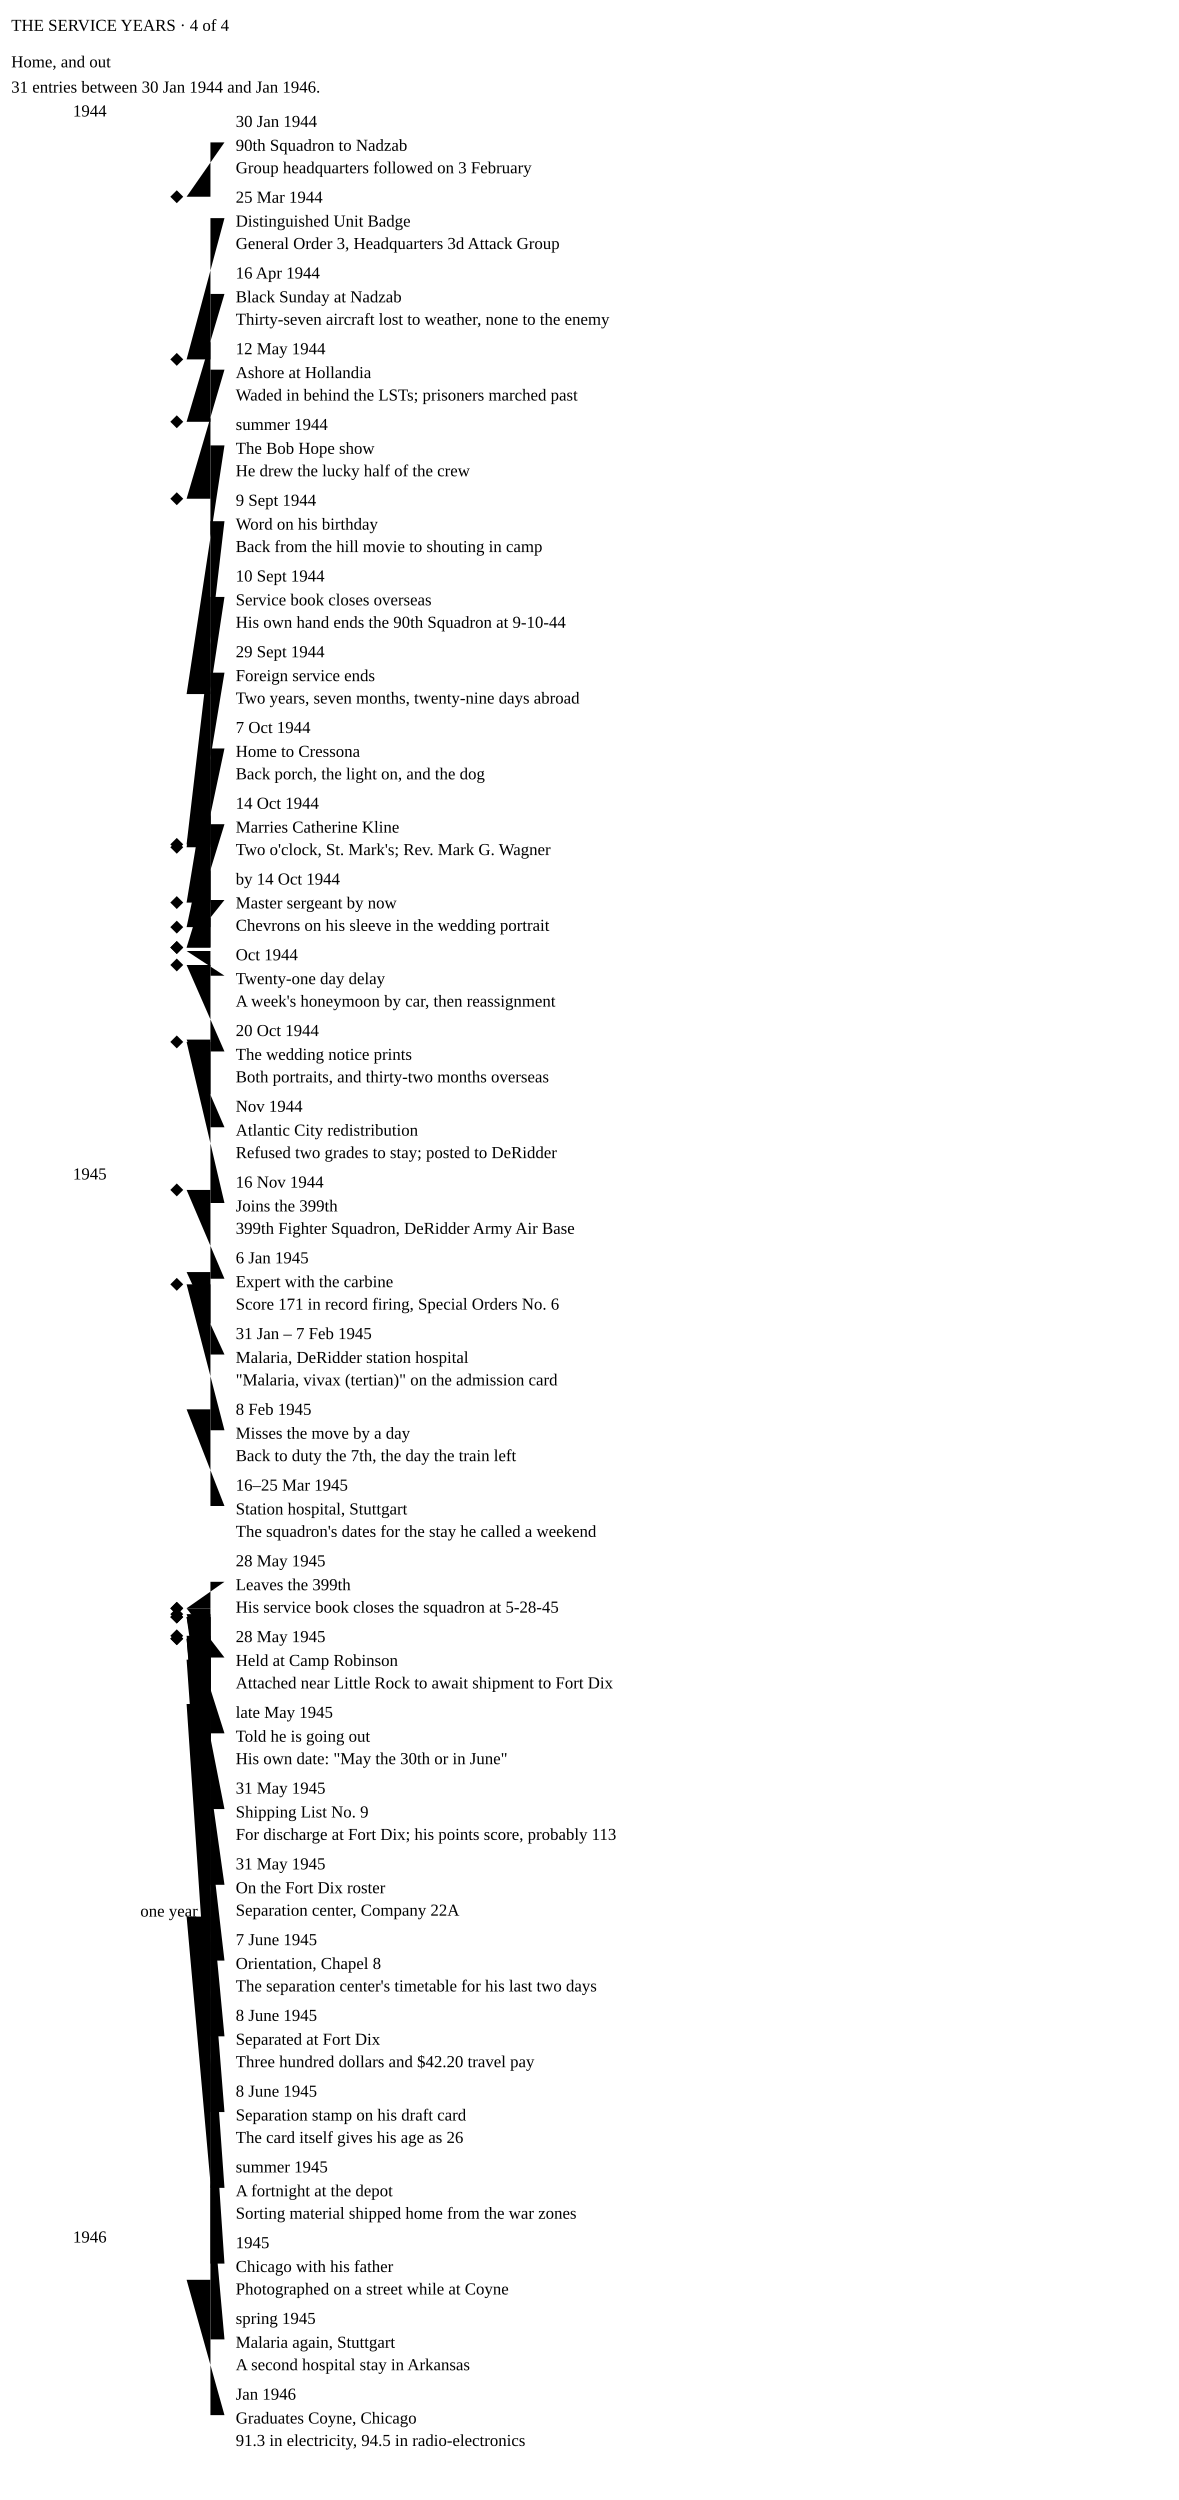
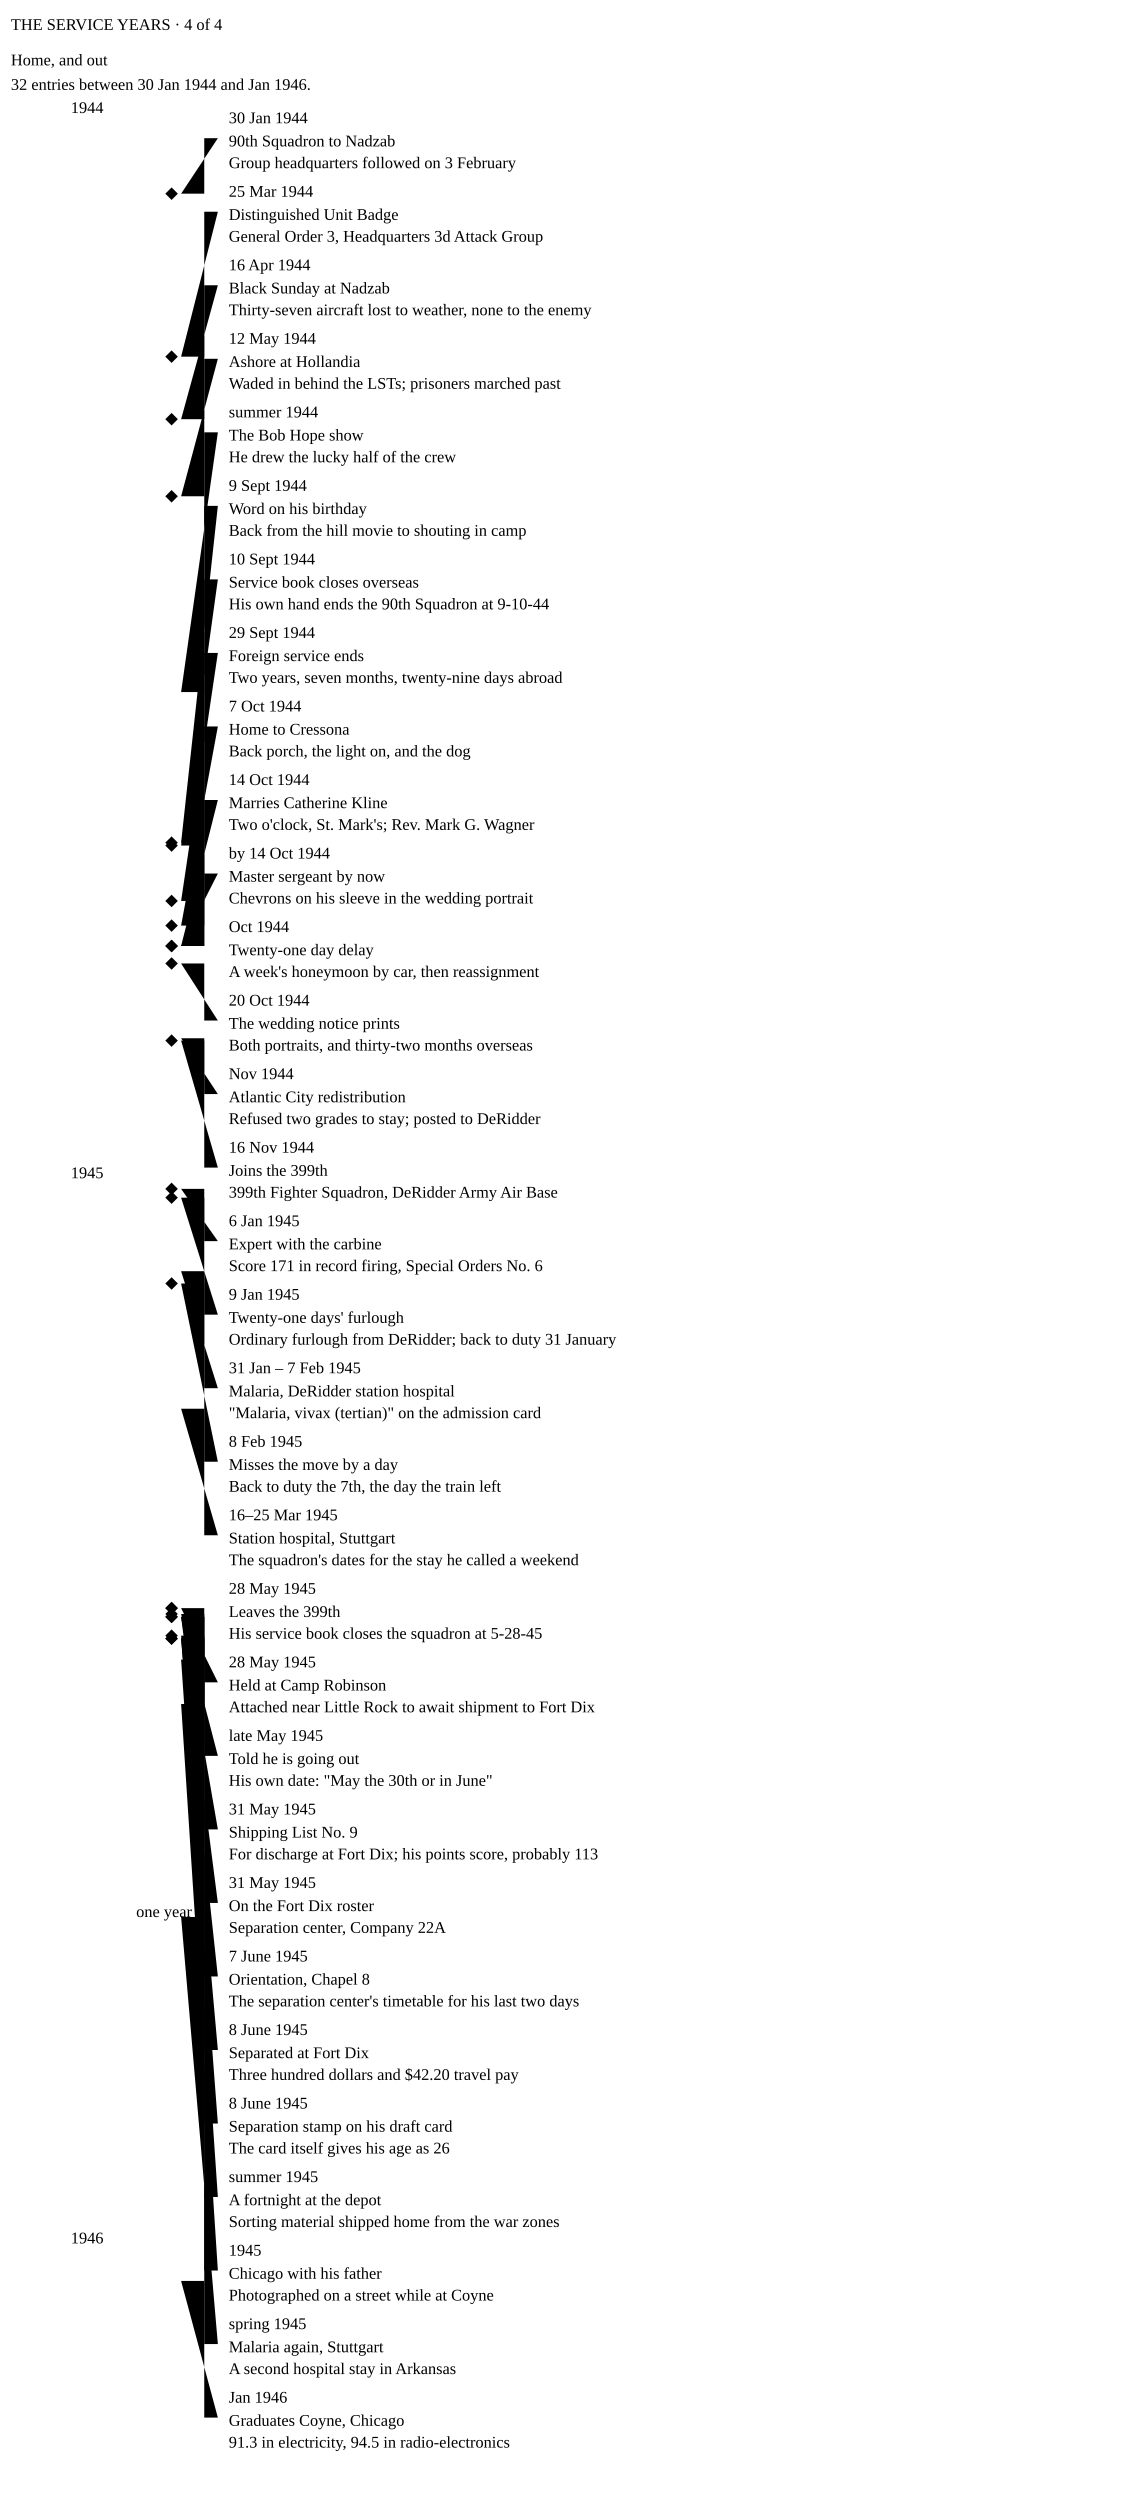
- <svg xmlns="http://www.w3.org/2000/svg" class="plate tlplate" viewBox="0 0 840 1782" role="img" preserveAspectRatio="xMidYMid meet">
-   <path class="tl-rail" d="M126,78 126,1745" />
+ <svg xmlns="http://www.w3.org/2000/svg" class="plate tlplate" viewBox="0 0 840 1836" role="img" preserveAspectRatio="xMidYMid meet">
+   <path class="tl-rail" d="M126,78 126,1799" />
  <path class="tl-year-rule" d="M82,78 822,78" />
  <text class="tl-year" x="76" y="83" text-anchor="end">1944</text>
-   <path class="tl-year-rule" d="M82,835.727 822,835.727" />
-   <text class="tl-year" x="76" y="840.727" text-anchor="end">1945</text>
-   <path class="tl-year-rule" d="M82,1593.45 822,1593.45" />
-   <text class="tl-year" x="76" y="1598.45" text-anchor="end">1946</text>
-   <path class="tl-mark tl-unit" d="M126,135.636 130.6,140.236 126,144.836 121.4,140.236Z" />
-   <path class="tl-tie" d="M133,140.236 150,140.236 150,101.5 160,101.5" />
+   <path class="tl-year-rule" d="M82,860.273 822,860.273" />
+   <text class="tl-year" x="76" y="865.273" text-anchor="end">1945</text>
+   <path class="tl-year-rule" d="M82,1642.55 822,1642.55" />
+   <text class="tl-year" x="76" y="1647.55" text-anchor="end">1946</text>
+   <path class="tl-mark tl-unit" d="M126,137.652 130.6,142.252 126,146.852 121.4,142.252Z" />
+   <path class="tl-tie" d="M133,142.252 150,142.252 150,101.5 160,101.5" />
  <g class="tl-row" transform="translate(168,101.5)">
    <text class="tl-date" x="0" y="-11">30 Jan 1944</text>
    <text class="tl-title" x="0" y="6">90th Squadron to Nadzab</text>
    <text class="tl-detail" x="0" y="22">Group headquarters followed on 3 February</text>
  </g>
-   <path class="tl-mark tl-record" d="M126,251.562 130.6,256.162 126,260.762 121.4,256.162Z" />
-   <path class="tl-tie" d="M133,256.162 150,256.162 150,155.5 160,155.5" />
+   <path class="tl-mark tl-record" d="M126,257.333 130.6,261.933 126,266.533 121.4,261.933Z" />
+   <path class="tl-tie" d="M133,261.933 150,261.933 150,155.5 160,155.5" />
  <g class="tl-row" transform="translate(168,155.5)">
    <text class="tl-date" x="0" y="-11">25 Mar 1944</text>
    <text class="tl-title" x="0" y="6">Distinguished Unit Badge</text>
    <text class="tl-detail" x="0" y="22">General Order 3, Headquarters 3d Attack Group</text>
  </g>
-   <path class="tl-mark tl-unit" d="M126,296.04 130.6,300.64 126,305.24 121.4,300.64Z" />
-   <path class="tl-tie" d="M133,300.64 150,300.64 150,209.5 160,209.5" />
+   <path class="tl-mark tl-unit" d="M126,303.252 130.6,307.852 126,312.452 121.4,307.852Z" />
+   <path class="tl-tie" d="M133,307.852 150,307.852 150,209.5 160,209.5" />
  <g class="tl-row" transform="translate(168,209.5)">
    <text class="tl-date" x="0" y="-11">16 Apr 1944</text>
    <text class="tl-title" x="0" y="6">Black Sunday at Nadzab</text>
    <text class="tl-detail" x="0" y="22">Thirty-seven aircraft lost to weather, none to the enemy</text>
  </g>
-   <path class="tl-mark tl-unit" d="M126,350.891 130.6,355.491 126,360.091 121.4,355.491Z" />
-   <path class="tl-tie" d="M133,355.491 150,355.491 150,263.5 160,263.5" />
+   <path class="tl-mark tl-unit" d="M126,359.88 130.6,364.48 126,369.08 121.4,364.48Z" />
+   <path class="tl-tie" d="M133,364.48 150,364.48 150,263.5 160,263.5" />
  <g class="tl-row" transform="translate(168,263.5)">
    <text class="tl-date" x="0" y="-11">12 May 1944</text>
    <text class="tl-title" x="0" y="6">Ashore at Hollandia</text>
    <text class="tl-detail" x="0" y="22">Waded in behind the LSTs; prisoners marched past</text>
  </g>
-   <path class="tl-mark tl-memory tl-bar" d="M126,396.245 126,585.677" />
-   <path class="tl-tie" d="M133,494.75 150,494.75 150,317.5 160,317.5" />
+   <path class="tl-mark tl-memory tl-bar" d="M126,406.555 126,602.123" />
+   <path class="tl-tie" d="M133,508.25 150,508.25 150,317.5 160,317.5" />
  <g class="tl-row" transform="translate(168,317.5)">
    <text class="tl-date" x="0" y="-11">summer 1944</text>
    <text class="tl-title tl-remembered" x="0" y="6">The Bob Hope show</text>
    <text class="tl-detail" x="0" y="22">He drew the lucky half of the crew</text>
  </g>
-   <path class="tl-mark tl-memory" d="M126,597.264 130.6,601.864 126,606.464 121.4,601.864Z" />
-   <path class="tl-tie" d="M133,601.864 150,601.864 150,371.5 160,371.5" />
+   <path class="tl-mark tl-memory" d="M126,614.234 130.6,618.834 126,623.434 121.4,618.834Z" />
+   <path class="tl-tie" d="M133,618.834 150,618.834 150,371.5 160,371.5" />
  <g class="tl-row" transform="translate(168,371.5)">
    <text class="tl-date" x="0" y="-11">9 Sept 1944</text>
    <text class="tl-title tl-remembered" x="0" y="6">Word on his birthday</text>
    <text class="tl-detail" x="0" y="22">Back from the hill movie to shouting in camp</text>
  </g>
-   <path class="tl-mark tl-record" d="M126,599.338 130.6,603.938 126,608.538 121.4,603.938Z" />
-   <path class="tl-tie" d="M133,603.938 150,603.938 150,425.5 160,425.5" />
+   <path class="tl-mark tl-record" d="M126,616.375 130.6,620.975 126,625.575 121.4,620.975Z" />
+   <path class="tl-tie" d="M133,620.975 150,620.975 150,425.5 160,425.5" />
  <g class="tl-row" transform="translate(168,425.5)">
    <text class="tl-date" x="0" y="-11">10 Sept 1944</text>
    <text class="tl-title" x="0" y="6">Service book closes overseas</text>
    <text class="tl-detail" x="0" y="22">His own hand ends the 90th Squadron at 9-10-44</text>
  </g>
-   <path class="tl-mark tl-record" d="M126,638.755 130.6,643.355 126,647.955 121.4,643.355Z" />
-   <path class="tl-tie" d="M133,643.355 150,643.355 150,479.5 160,479.5" />
+   <path class="tl-mark tl-record" d="M126,657.069 130.6,661.669 126,666.269 121.4,661.669Z" />
+   <path class="tl-tie" d="M133,661.669 150,661.669 150,479.5 160,479.5" />
  <g class="tl-row" transform="translate(168,479.5)">
    <text class="tl-date" x="0" y="-11">29 Sept 1944</text>
    <text class="tl-title" x="0" y="6">Foreign service ends</text>
    <text class="tl-detail" x="0" y="22">Two years, seven months, twenty-nine days abroad</text>
  </g>
-   <path class="tl-mark tl-memory" d="M126,656.264 130.6,660.864 126,665.464 121.4,660.864Z" />
-   <path class="tl-tie" d="M133,660.864 150,660.864 150,533.5 160,533.5" />
+   <path class="tl-mark tl-memory" d="M126,675.145 130.6,679.745 126,684.345 121.4,679.745Z" />
+   <path class="tl-tie" d="M133,679.745 150,679.745 150,533.5 160,533.5" />
  <g class="tl-row" transform="translate(168,533.5)">
    <text class="tl-date" x="0" y="-11">7 Oct 1944</text>
    <text class="tl-title tl-remembered" x="0" y="6">Home to Cressona</text>
    <text class="tl-detail" x="0" y="22">Back porch, the light on, and the dog</text>
  </g>
-   <path class="tl-mark tl-record" d="M126,670.786 130.6,675.386 126,679.986 121.4,675.386Z" />
-   <path class="tl-tie" d="M133,675.386 150,675.386 150,587.5 160,587.5" />
+   <path class="tl-mark tl-record" d="M126,690.137 130.6,694.737 126,699.337 121.4,694.737Z" />
+   <path class="tl-tie" d="M133,694.737 150,694.737 150,587.5 160,587.5" />
  <g class="tl-row" transform="translate(168,587.5)">
    <text class="tl-date" x="0" y="-11">14 Oct 1944</text>
    <text class="tl-title" x="0" y="6">Marries Catherine Kline</text>
    <text class="tl-detail" x="0" y="22">Two o'clock, St. Mark's; Rev. Mark G. Wagner</text>
  </g>
-   <path class="tl-mark tl-press" d="M126,670.786 130.6,675.386 126,679.986 121.4,675.386Z" />
-   <path class="tl-tie" d="M133,675.386 150,675.386 150,641.5 160,641.5" />
+   <path class="tl-mark tl-press" d="M126,690.137 130.6,694.737 126,699.337 121.4,694.737Z" />
+   <path class="tl-tie" d="M133,694.737 150,694.737 150,641.5 160,641.5" />
  <g class="tl-row" transform="translate(168,641.5)">
    <text class="tl-date" x="0" y="-11">by 14 Oct 1944</text>
    <text class="tl-title" x="0" y="6">Master sergeant by now</text>
    <text class="tl-detail" x="0" y="22">Chevrons on his sleeve in the wedding portrait</text>
  </g>
-   <path class="tl-mark tl-memory tl-bar" d="M126,646.295 126,709.439" />
-   <path class="tl-tie" d="M133,677.867 150,677.867 150,695.5 160,695.5" />
+   <path class="tl-mark tl-memory tl-bar" d="M126,664.705 126,729.894" />
+   <path class="tl-tie" d="M133,697.299 160,695.5" />
  <g class="tl-row" transform="translate(168,695.5)">
    <text class="tl-date" x="0" y="-11">Oct 1944</text>
    <text class="tl-title tl-remembered" x="0" y="6">Twenty-one day delay</text>
    <text class="tl-detail" x="0" y="22">A week's honeymoon by car, then reassignment</text>
  </g>
-   <path class="tl-mark tl-press" d="M126,683.233 130.6,687.833 126,692.433 121.4,687.833Z" />
-   <path class="tl-tie" d="M133,687.833 150,687.833 150,749.5 160,749.5" />
+   <path class="tl-mark tl-press" d="M126,702.988 130.6,707.588 126,712.188 121.4,707.588Z" />
+   <path class="tl-tie" d="M133,707.588 150,707.588 150,749.5 160,749.5" />
  <g class="tl-row" transform="translate(168,749.5)">
    <text class="tl-date" x="0" y="-11">20 Oct 1944</text>
    <text class="tl-title" x="0" y="6">The wedding notice prints</text>
    <text class="tl-detail" x="0" y="22">Both portraits, and thirty-two months overseas</text>
  </g>
-   <path class="tl-mark tl-memory tl-bar" d="M126,709.439 126,772.583" />
-   <path class="tl-tie" d="M133,741.011 150,741.011 150,803.5 160,803.5" />
+   <path class="tl-mark tl-memory tl-bar" d="M126,729.894 126,795.083" />
+   <path class="tl-tie" d="M133,762.489 150,762.489 150,803.5 160,803.5" />
  <g class="tl-row" transform="translate(168,803.5)">
    <text class="tl-date" x="0" y="-11">Nov 1944</text>
    <text class="tl-title tl-remembered" x="0" y="6">Atlantic City redistribution</text>
    <text class="tl-detail" x="0" y="22">Refused two grades to stay; posted to DeRidder</text>
  </g>
-   <path class="tl-mark tl-record" d="M126,738.084 130.6,742.684 126,747.284 121.4,742.684Z" />
-   <path class="tl-tie" d="M133,742.684 150,742.684 150,857.5 160,857.5" />
+   <path class="tl-mark tl-record" d="M126,759.615 130.6,764.215 126,768.815 121.4,764.215Z" />
+   <path class="tl-tie" d="M133,764.215 150,764.215 150,857.5 160,857.5" />
  <g class="tl-row" transform="translate(168,857.5)">
    <text class="tl-date" x="0" y="-11">16 Nov 1944</text>
    <text class="tl-title" x="0" y="6">Joins the 399th</text>
    <text class="tl-detail" x="0" y="22">399th Fighter Squadron, DeRidder Army Air Base</text>
  </g>
-   <path class="tl-mark tl-unit" d="M126,843.575 130.6,848.175 126,852.775 121.4,848.175Z" />
-   <path class="tl-tie" d="M133,848.175 150,848.175 150,911.5 160,911.5" />
+   <path class="tl-mark tl-unit" d="M126,868.523 130.6,873.123 126,877.723 121.4,873.123Z" />
+   <path class="tl-tie" d="M133,873.123 150,873.123 150,911.5 160,911.5" />
  <g class="tl-row" transform="translate(168,911.5)">
    <text class="tl-date" x="0" y="-11">6 Jan 1945</text>
    <text class="tl-title" x="0" y="6">Expert with the carbine</text>
    <text class="tl-detail" x="0" y="22">Score 171 in record firing, Special Orders No. 6</text>
  </g>
-   <path class="tl-mark tl-unit tl-bar" d="M126,900.038 126,913.398" />
-   <path class="tl-tie" d="M133,906.718 150,906.718 150,965.5 160,965.5" />
+   <path class="tl-mark tl-unit" d="M126,874.948 130.6,879.548 126,884.148 121.4,879.548Z" />
+   <path class="tl-tie" d="M133,879.548 150,879.548 150,965.5 160,965.5" />
  <g class="tl-row" transform="translate(168,965.5)">
+     <text class="tl-date" x="0" y="-11">9 Jan 1945</text>
+     <text class="tl-title" x="0" y="6">Twenty-one days' furlough</text>
+     <text class="tl-detail" x="0" y="22">Ordinary furlough from DeRidder; back to duty 31 January</text>
+   </g>
+   <path class="tl-mark tl-unit tl-bar" d="M126,926.667 126,940.46" />
+   <path class="tl-tie" d="M133,933.563 150,933.563 150,1019.5 160,1019.5" />
+   <g class="tl-row" transform="translate(168,1019.5)">
    <text class="tl-date" x="0" y="-11">31 Jan – 7 Feb 1945</text>
    <text class="tl-title" x="0" y="6">Malaria, DeRidder station hospital</text>
    <text class="tl-detail" x="0" y="22">"Malaria, vivax (tertian)" on the admission card</text>
  </g>
-   <path class="tl-mark tl-unit" d="M126,910.873 130.6,915.473 126,920.073 121.4,915.473Z" />
-   <path class="tl-tie" d="M133,915.473 150,915.473 150,1019.5 160,1019.5" />
-   <g class="tl-row" transform="translate(168,1019.5)">
+   <path class="tl-mark tl-unit" d="M126,938.001 130.6,942.601 126,947.201 121.4,942.601Z" />
+   <path class="tl-tie" d="M133,942.601 150,942.601 150,1073.5 160,1073.5" />
+   <g class="tl-row" transform="translate(168,1073.5)">
    <text class="tl-date" x="0" y="-11">8 Feb 1945</text>
    <text class="tl-title" x="0" y="6">Misses the move by a day</text>
    <text class="tl-detail" x="0" y="22">Back to duty the 7th, the day the train left</text>
  </g>
-   <path class="tl-mark tl-unit tl-bar" d="M126,995.218 126,1013.89" />
-   <path class="tl-tie" d="M133,1004.55 150,1004.55 150,1073.5 160,1073.5" />
-   <g class="tl-row" transform="translate(168,1073.5)">
+   <path class="tl-mark tl-unit tl-bar" d="M126,1024.93 126,1044.21" />
+   <path class="tl-tie" d="M133,1034.57 150,1034.57 150,1127.5 160,1127.5" />
+   <g class="tl-row" transform="translate(168,1127.5)">
    <text class="tl-date" x="0" y="-11">16–25 Mar 1945</text>
    <text class="tl-title" x="0" y="6">Station hospital, Stuttgart</text>
    <text class="tl-detail" x="0" y="22">The squadron's dates for the stay he called a weekend</text>
  </g>
-   <path class="tl-mark tl-record" d="M126,1141.81 130.6,1146.41 126,1151.01 121.4,1146.41Z" />
-   <path class="tl-tie" d="M133,1146.41 150,1146.41 150,1127.5 160,1127.5" />
-   <g class="tl-row" transform="translate(168,1127.5)">
+   <path class="tl-mark tl-record" d="M126,1176.42 130.6,1181.02 126,1185.62 121.4,1181.02Z" />
+   <path class="tl-tie" d="M133,1181.02 160,1181.5" />
+   <g class="tl-row" transform="translate(168,1181.5)">
    <text class="tl-date" x="0" y="-11">28 May 1945</text>
    <text class="tl-title" x="0" y="6">Leaves the 399th</text>
    <text class="tl-detail" x="0" y="22">His service book closes the squadron at 5-28-45</text>
  </g>
-   <path class="tl-mark tl-unit" d="M126,1141.81 130.6,1146.41 126,1151.01 121.4,1146.41Z" />
-   <path class="tl-tie" d="M133,1146.41 150,1146.41 150,1181.5 160,1181.5" />
-   <g class="tl-row" transform="translate(168,1181.5)">
+   <path class="tl-mark tl-unit" d="M126,1176.42 130.6,1181.02 126,1185.62 121.4,1181.02Z" />
+   <path class="tl-tie" d="M133,1181.02 150,1181.02 150,1235.5 160,1235.5" />
+   <g class="tl-row" transform="translate(168,1235.5)">
    <text class="tl-date" x="0" y="-11">28 May 1945</text>
    <text class="tl-title" x="0" y="6">Held at Camp Robinson</text>
    <text class="tl-detail" x="0" y="22">Attached near Little Rock to await shipment to Fort Dix</text>
  </g>
-   <path class="tl-mark tl-memory" d="M126,1145.96 130.6,1150.56 126,1155.16 121.4,1150.56Z" />
-   <path class="tl-tie" d="M133,1150.56 150,1150.56 150,1235.5 160,1235.5" />
-   <g class="tl-row" transform="translate(168,1235.5)">
+   <path class="tl-mark tl-memory" d="M126,1180.7 130.6,1185.3 126,1189.9 121.4,1185.3Z" />
+   <path class="tl-tie" d="M133,1185.3 150,1185.3 150,1289.5 160,1289.5" />
+   <g class="tl-row" transform="translate(168,1289.5)">
    <text class="tl-date" x="0" y="-11">late May 1945</text>
    <text class="tl-title tl-remembered" x="0" y="6">Told he is going out</text>
    <text class="tl-detail" x="0" y="22">His own date: "May the 30th or in June"</text>
  </g>
-   <path class="tl-mark tl-unit" d="M126,1148.03 130.6,1152.63 126,1157.23 121.4,1152.63Z" />
-   <path class="tl-tie" d="M133,1152.63 150,1152.63 150,1289.5 160,1289.5" />
-   <g class="tl-row" transform="translate(168,1289.5)">
+   <path class="tl-mark tl-unit" d="M126,1182.85 130.6,1187.45 126,1192.05 121.4,1187.45Z" />
+   <path class="tl-tie" d="M133,1187.45 150,1187.45 150,1343.5 160,1343.5" />
+   <g class="tl-row" transform="translate(168,1343.5)">
    <text class="tl-date" x="0" y="-11">31 May 1945</text>
    <text class="tl-title" x="0" y="6">Shipping List No. 9</text>
    <text class="tl-detail" x="0" y="22">For discharge at Fort Dix; his points score, probably 113</text>
  </g>
-   <path class="tl-mark tl-unit" d="M126,1148.03 130.6,1152.63 126,1157.23 121.4,1152.63Z" />
-   <path class="tl-tie" d="M133,1152.63 150,1152.63 150,1343.5 160,1343.5" />
-   <g class="tl-row" transform="translate(168,1343.5)">
+   <path class="tl-mark tl-unit" d="M126,1182.85 130.6,1187.45 126,1192.05 121.4,1187.45Z" />
+   <path class="tl-tie" d="M133,1187.45 150,1187.45 150,1397.5 160,1397.5" />
+   <g class="tl-row" transform="translate(168,1397.5)">
    <text class="tl-date" x="0" y="-11">31 May 1945</text>
    <text class="tl-title" x="0" y="6">On the Fort Dix roster</text>
    <text class="tl-detail" x="0" y="22">Separation center, Company 22A</text>
  </g>
-   <path class="tl-mark tl-unit" d="M126,1161.39 130.6,1165.99 126,1170.59 121.4,1165.99Z" />
-   <path class="tl-tie" d="M133,1165.99 150,1165.99 150,1397.5 160,1397.5" />
-   <g class="tl-row" transform="translate(168,1397.5)">
+   <path class="tl-mark tl-unit" d="M126,1196.64 130.6,1201.24 126,1205.84 121.4,1201.24Z" />
+   <path class="tl-tie" d="M133,1201.24 150,1201.24 150,1451.5 160,1451.5" />
+   <g class="tl-row" transform="translate(168,1451.5)">
    <text class="tl-date" x="0" y="-11">7 June 1945</text>
    <text class="tl-title" x="0" y="6">Orientation, Chapel 8</text>
    <text class="tl-detail" x="0" y="22">The separation center's timetable for his last two days</text>
  </g>
-   <path class="tl-mark tl-record" d="M126,1163.47 130.6,1168.07 126,1172.67 121.4,1168.07Z" />
-   <path class="tl-tie" d="M133,1168.07 150,1168.07 150,1451.5 160,1451.5" />
-   <g class="tl-row" transform="translate(168,1451.5)">
+   <path class="tl-mark tl-record" d="M126,1198.78 130.6,1203.38 126,1207.98 121.4,1203.38Z" />
+   <path class="tl-tie" d="M133,1203.38 150,1203.38 150,1505.5 160,1505.5" />
+   <g class="tl-row" transform="translate(168,1505.5)">
    <text class="tl-date" x="0" y="-11">8 June 1945</text>
    <text class="tl-title" x="0" y="6">Separated at Fort Dix</text>
    <text class="tl-detail" x="0" y="22">Three hundred dollars and $42.20 travel pay</text>
  </g>
-   <path class="tl-mark tl-record" d="M126,1163.47 130.6,1168.07 126,1172.67 121.4,1168.07Z" />
-   <path class="tl-tie" d="M133,1168.07 150,1168.07 150,1505.5 160,1505.5" />
-   <g class="tl-row" transform="translate(168,1505.5)">
+   <path class="tl-mark tl-record" d="M126,1198.78 130.6,1203.38 126,1207.98 121.4,1203.38Z" />
+   <path class="tl-tie" d="M133,1203.38 150,1203.38 150,1559.5 160,1559.5" />
+   <g class="tl-row" transform="translate(168,1559.5)">
    <text class="tl-date" x="0" y="-11">8 June 1945</text>
    <text class="tl-title" x="0" y="6">Separation stamp on his draft card</text>
    <text class="tl-detail" x="0" y="22">The card itself gives his age as 26</text>
  </g>
-   <path class="tl-mark tl-memory tl-bar" d="M126,1151.45 126,1214.59" />
-   <path class="tl-tie" d="M133,1183.02 150,1183.02 150,1559.5 160,1559.5" />
-   <g class="tl-row" transform="translate(168,1559.5)">
+   <path class="tl-mark tl-memory tl-bar" d="M126,1186.22 126,1251.41" />
+   <path class="tl-tie" d="M133,1218.81 150,1218.81 150,1613.5 160,1613.5" />
+   <g class="tl-row" transform="translate(168,1613.5)">
    <text class="tl-date" x="0" y="-11">summer 1945</text>
    <text class="tl-title tl-remembered" x="0" y="6">A fortnight at the depot</text>
    <text class="tl-detail" x="0" y="22">Sorting material shipped home from the war zones</text>
  </g>
-   <path class="tl-mark tl-family tl-bar" d="M126,835.727 126,1593.45" />
-   <path class="tl-tie" d="M133,1214.59 150,1214.59 150,1613.5 160,1613.5" />
-   <g class="tl-row" transform="translate(168,1613.5)">
+   <path class="tl-mark tl-family tl-bar" d="M126,860.273 126,1642.55" />
+   <path class="tl-tie" d="M133,1251.41 150,1251.41 150,1667.5 160,1667.5" />
+   <g class="tl-row" transform="translate(168,1667.5)">
    <text class="tl-date" x="0" y="-11">1945</text>
    <text class="tl-title" x="0" y="6">Chicago with his father</text>
    <text class="tl-detail" x="0" y="22">Photographed on a street while at Coyne</text>
  </g>
-   <path class="tl-mark tl-memory tl-bar" d="M126,1343.4 126,1532.84" />
-   <path class="tl-tie" d="M133,1366.14 150,1366.14 150,1667.5 160,1667.5" />
-   <g class="tl-row" transform="translate(168,1667.5)">
+   <path class="tl-mark tl-memory tl-bar" d="M126,1384.4 126,1579.96" />
+   <path class="tl-tie" d="M133,1407.86 150,1407.86 150,1721.5 160,1721.5" />
+   <g class="tl-row" transform="translate(168,1721.5)">
    <text class="tl-date" x="0" y="-11">spring 1945</text>
    <text class="tl-title tl-remembered" x="0" y="6">Malaria again, Stuttgart</text>
    <text class="tl-detail" x="0" y="22">A second hospital stay in Arkansas</text>
  </g>
-   <path class="tl-mark tl-record tl-bar" d="M126,1593.45 126,1656.6" />
-   <path class="tl-tie" d="M133,1625.03 150,1625.03 150,1721.5 160,1721.5" />
-   <g class="tl-row" transform="translate(168,1721.5)">
+   <path class="tl-mark tl-record tl-bar" d="M126,1642.55 126,1707.73" />
+   <path class="tl-tie" d="M133,1675.14 150,1675.14 150,1775.5 160,1775.5" />
+   <g class="tl-row" transform="translate(168,1775.5)">
    <text class="tl-date" x="0" y="-11">Jan 1946</text>
    <text class="tl-title" x="0" y="6">Graduates Coyne, Chicago</text>
    <text class="tl-detail" x="0" y="22">91.3 in electricity, 94.5 in radio-electronics</text>
  </g>
-   <g class="tl-stick" transform="translate(92,983.273)">
-     <path class="tl-stick-bar" d="M0,0 0,757.727" />
+   <g class="tl-stick" transform="translate(92,1012.73)">
+     <path class="tl-stick-bar" d="M0,0 0,782.273" />
    <path class="tl-stick-bar" d="M-4,0 4,0" />
-     <path class="tl-stick-bar" d="M-4,757.727 4,757.727" />
-     <text class="tl-stick-label" x="8" y="382.864">one year</text>
+     <path class="tl-stick-bar" d="M-4,782.273 4,782.273" />
+     <text class="tl-stick-label" x="8" y="395.136">one year</text>
  </g>
  <text class="pl-kicker" x="8" y="22">THE SERVICE YEARS · 4 of 4</text>
  <text class="pl-title" x="8" y="48">Home, and out</text>
-   <text class="pl-sub" x="8" y="66">31 entries between 30 Jan 1944 and Jan 1946.</text>
+   <text class="pl-sub" x="8" y="66">32 entries between 30 Jan 1944 and Jan 1946.</text>
</svg>
